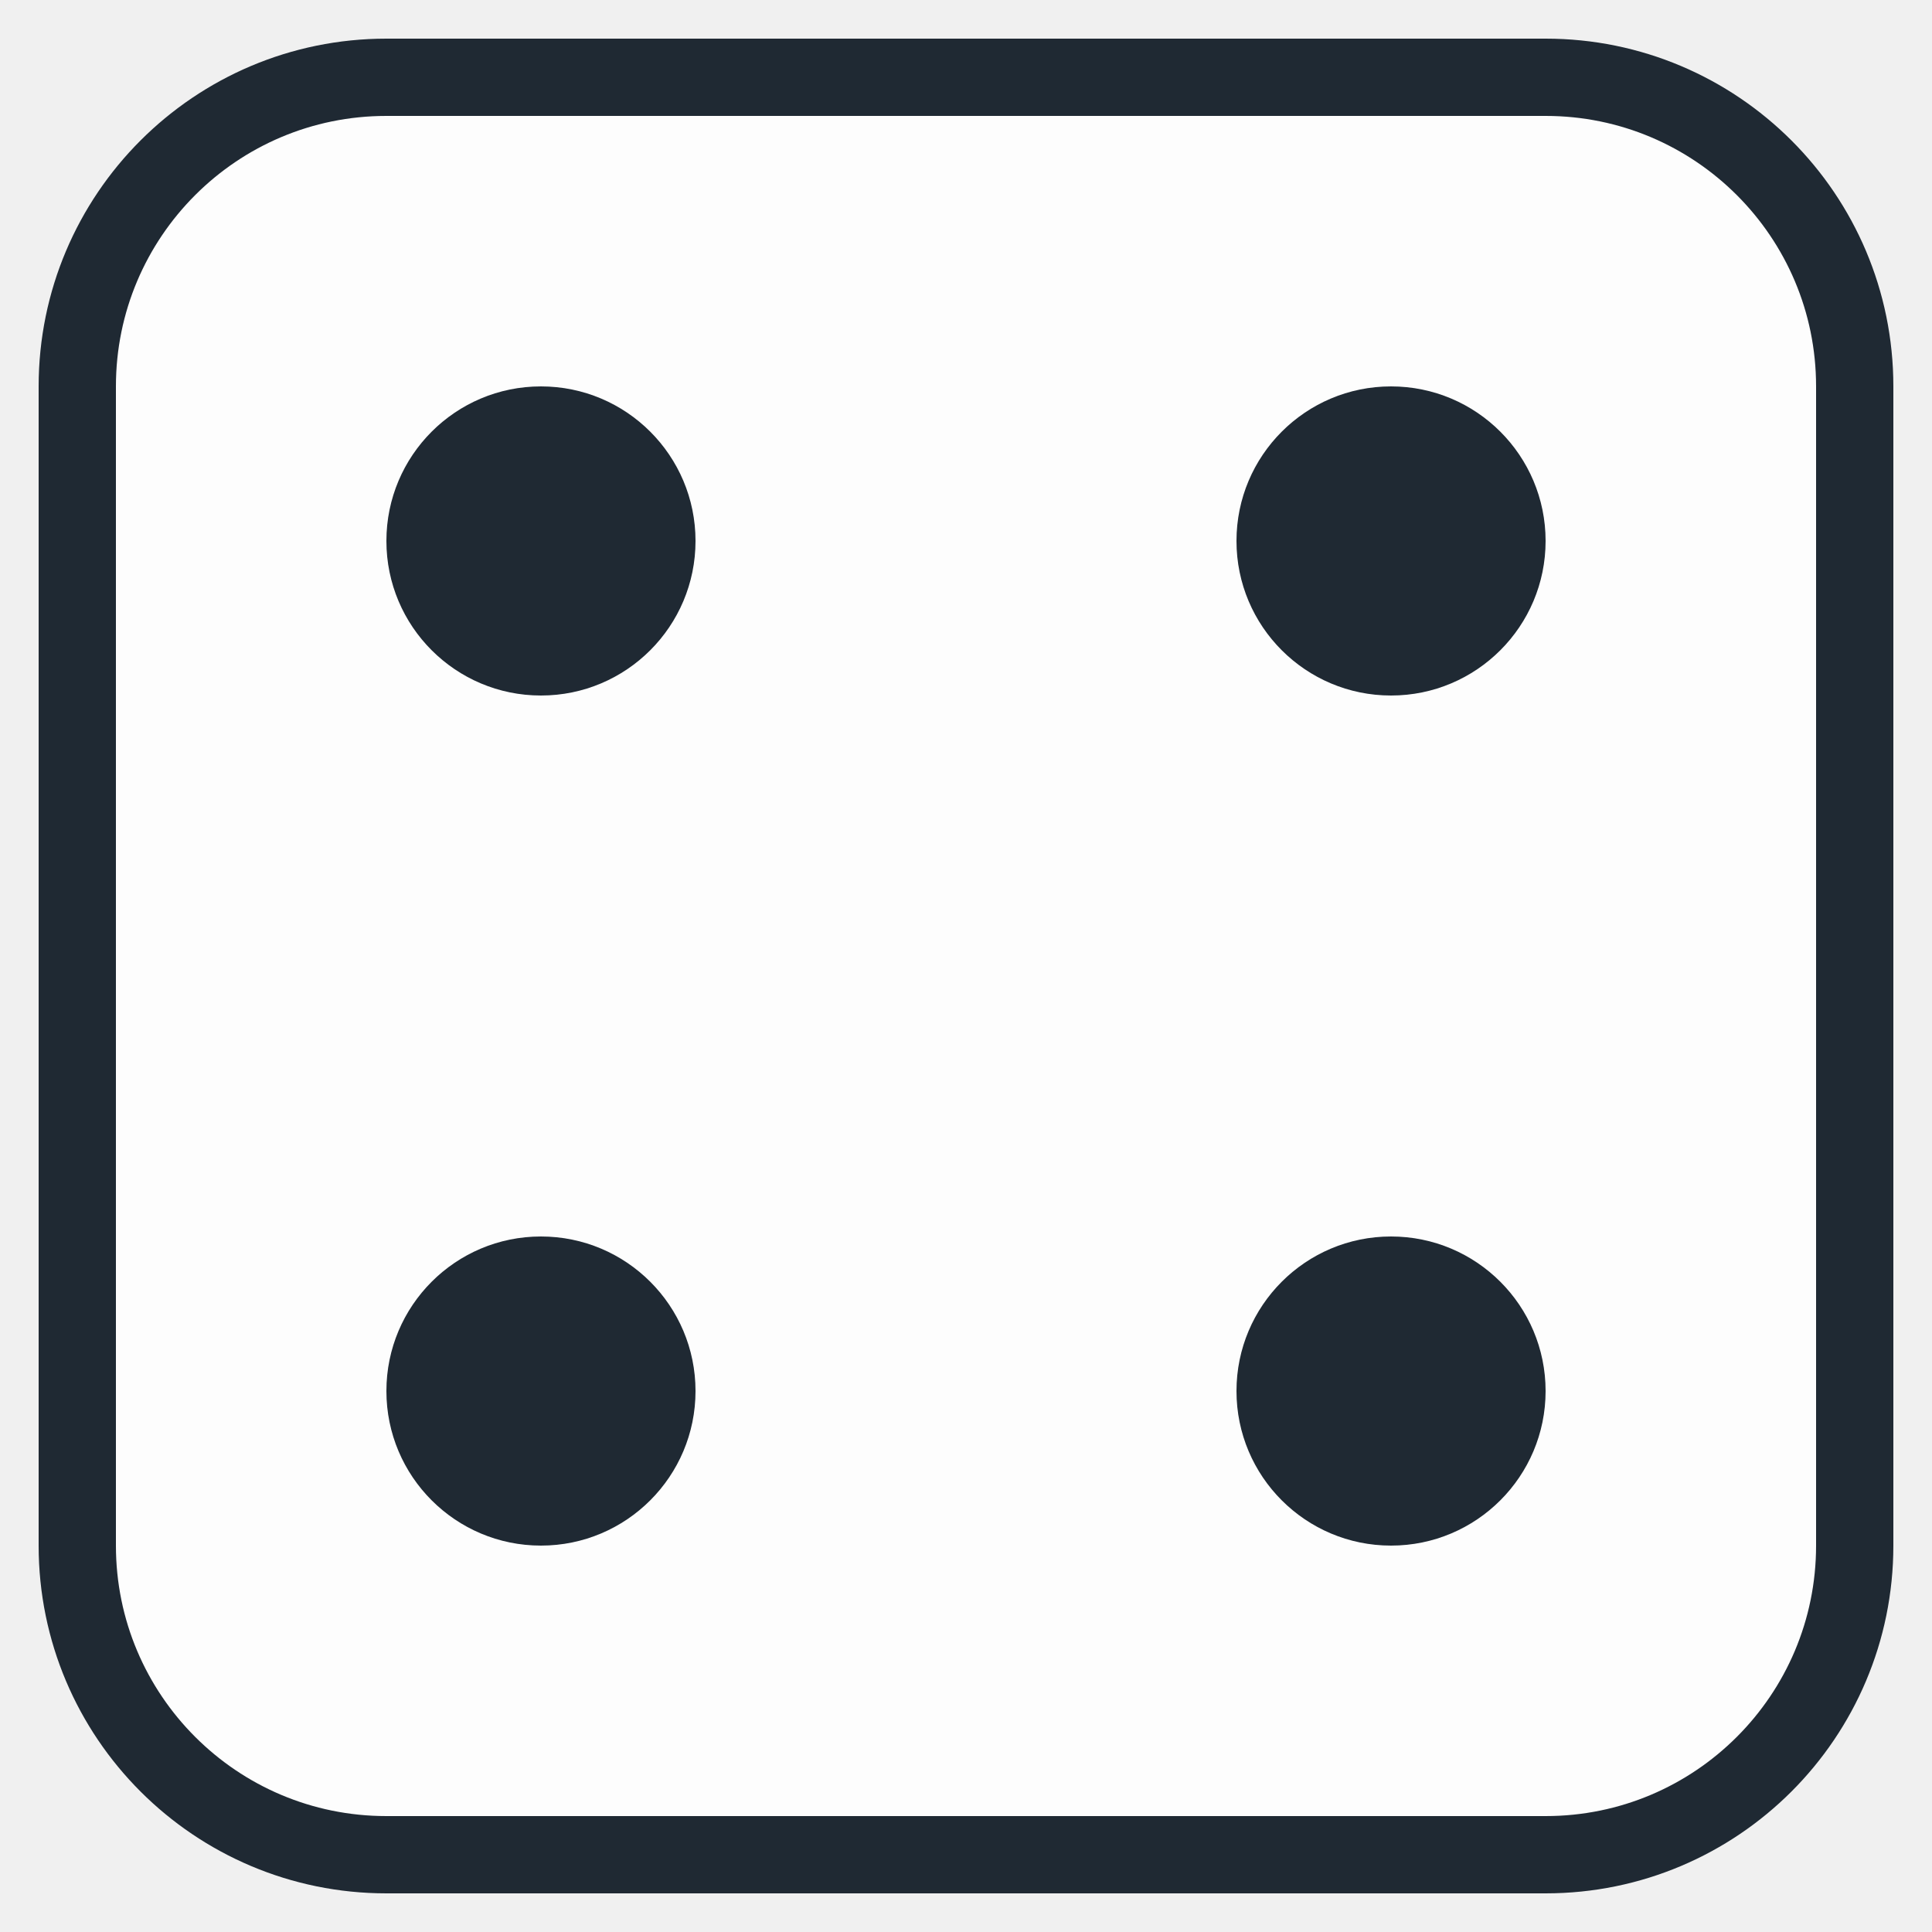
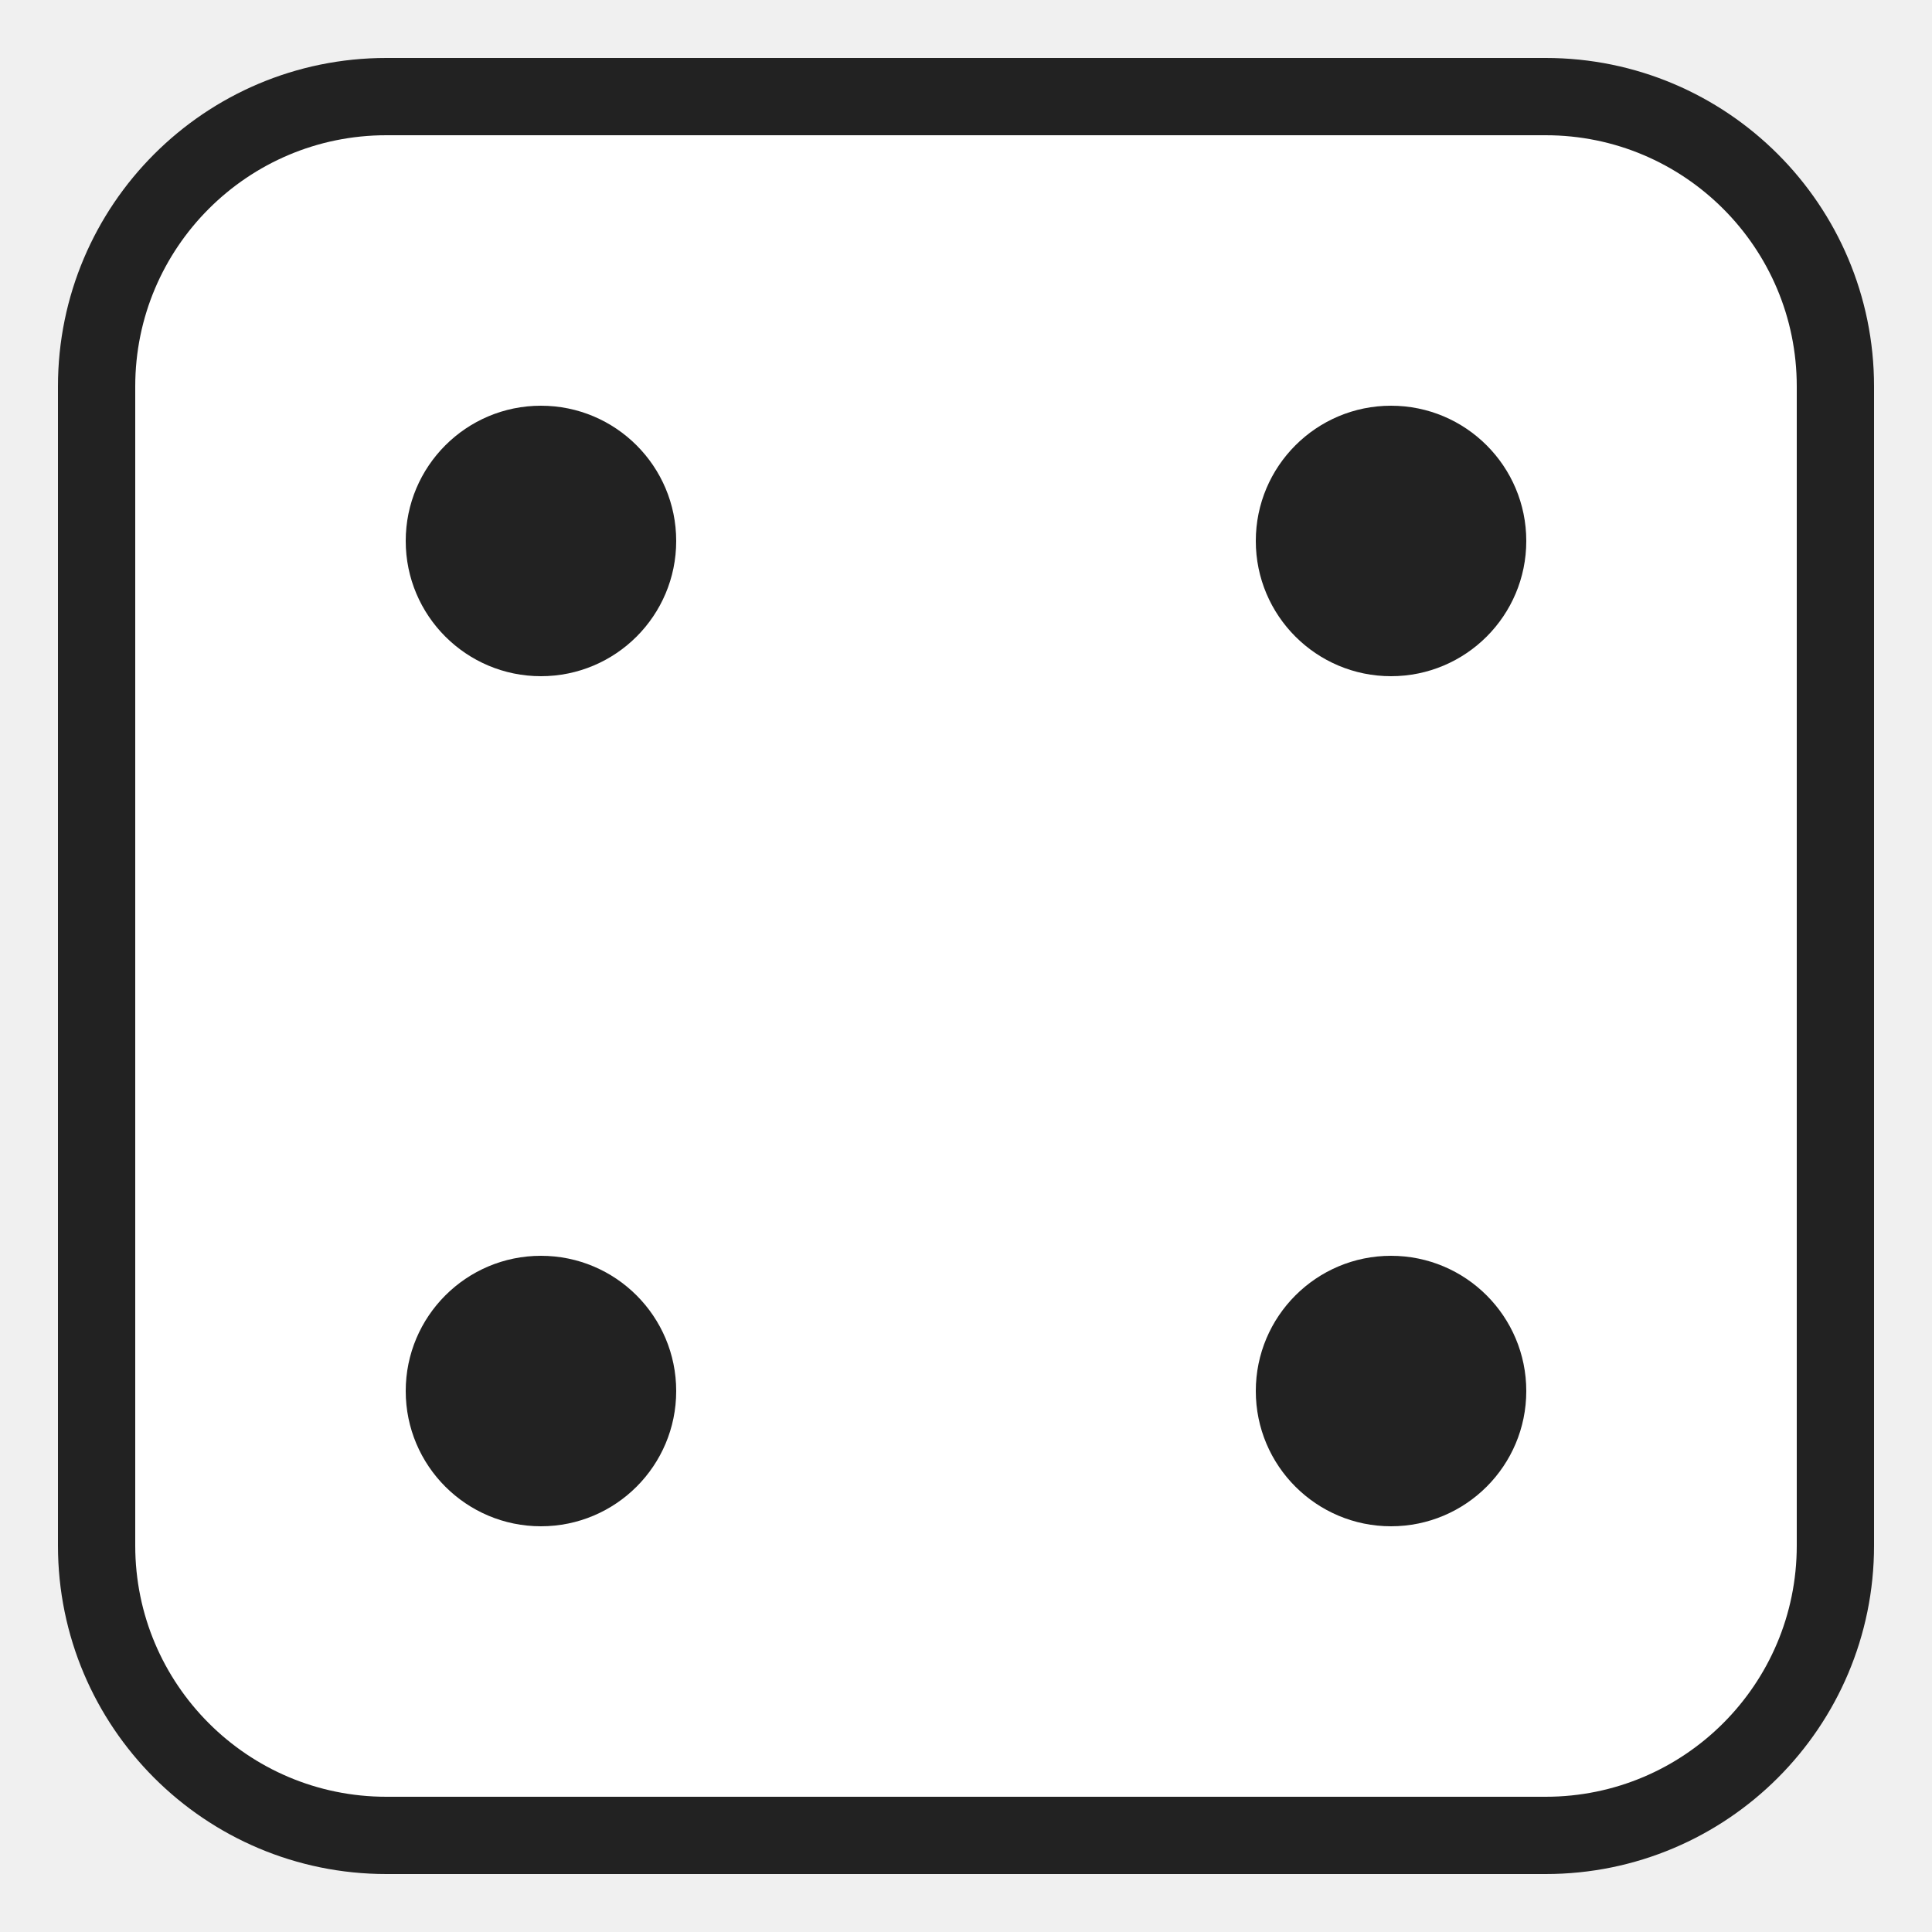
- <svg xmlns="http://www.w3.org/2000/svg" viewBox="0 0 100 100" width="100" height="100">
-   <rect x="4" y="4" width="92" height="92" rx="16" fill="#fdfdfd" stroke="#1f2933" stroke-width="4" />
-   <circle cx="28" cy="28" r="8" fill="#1f2933" />
-   <circle cx="72" cy="28" r="8" fill="#1f2933" />
-   <circle cx="28" cy="72" r="8" fill="#1f2933" />
-   <circle cx="72" cy="72" r="8" fill="#1f2933" />
+ <svg xmlns="http://www.w3.org/2000/svg" viewBox="0 0 100 100">
+   <rect x="5" y="5" width="90" height="90" rx="15" fill="#ffffff" stroke="#222222" stroke-width="4" />
+   <circle cx="28" cy="28" r="7" fill="#222222" />
+   <circle cx="72" cy="28" r="7" fill="#222222" />
+   <circle cx="28" cy="72" r="7" fill="#222222" />
+   <circle cx="72" cy="72" r="7" fill="#222222" />
</svg>
